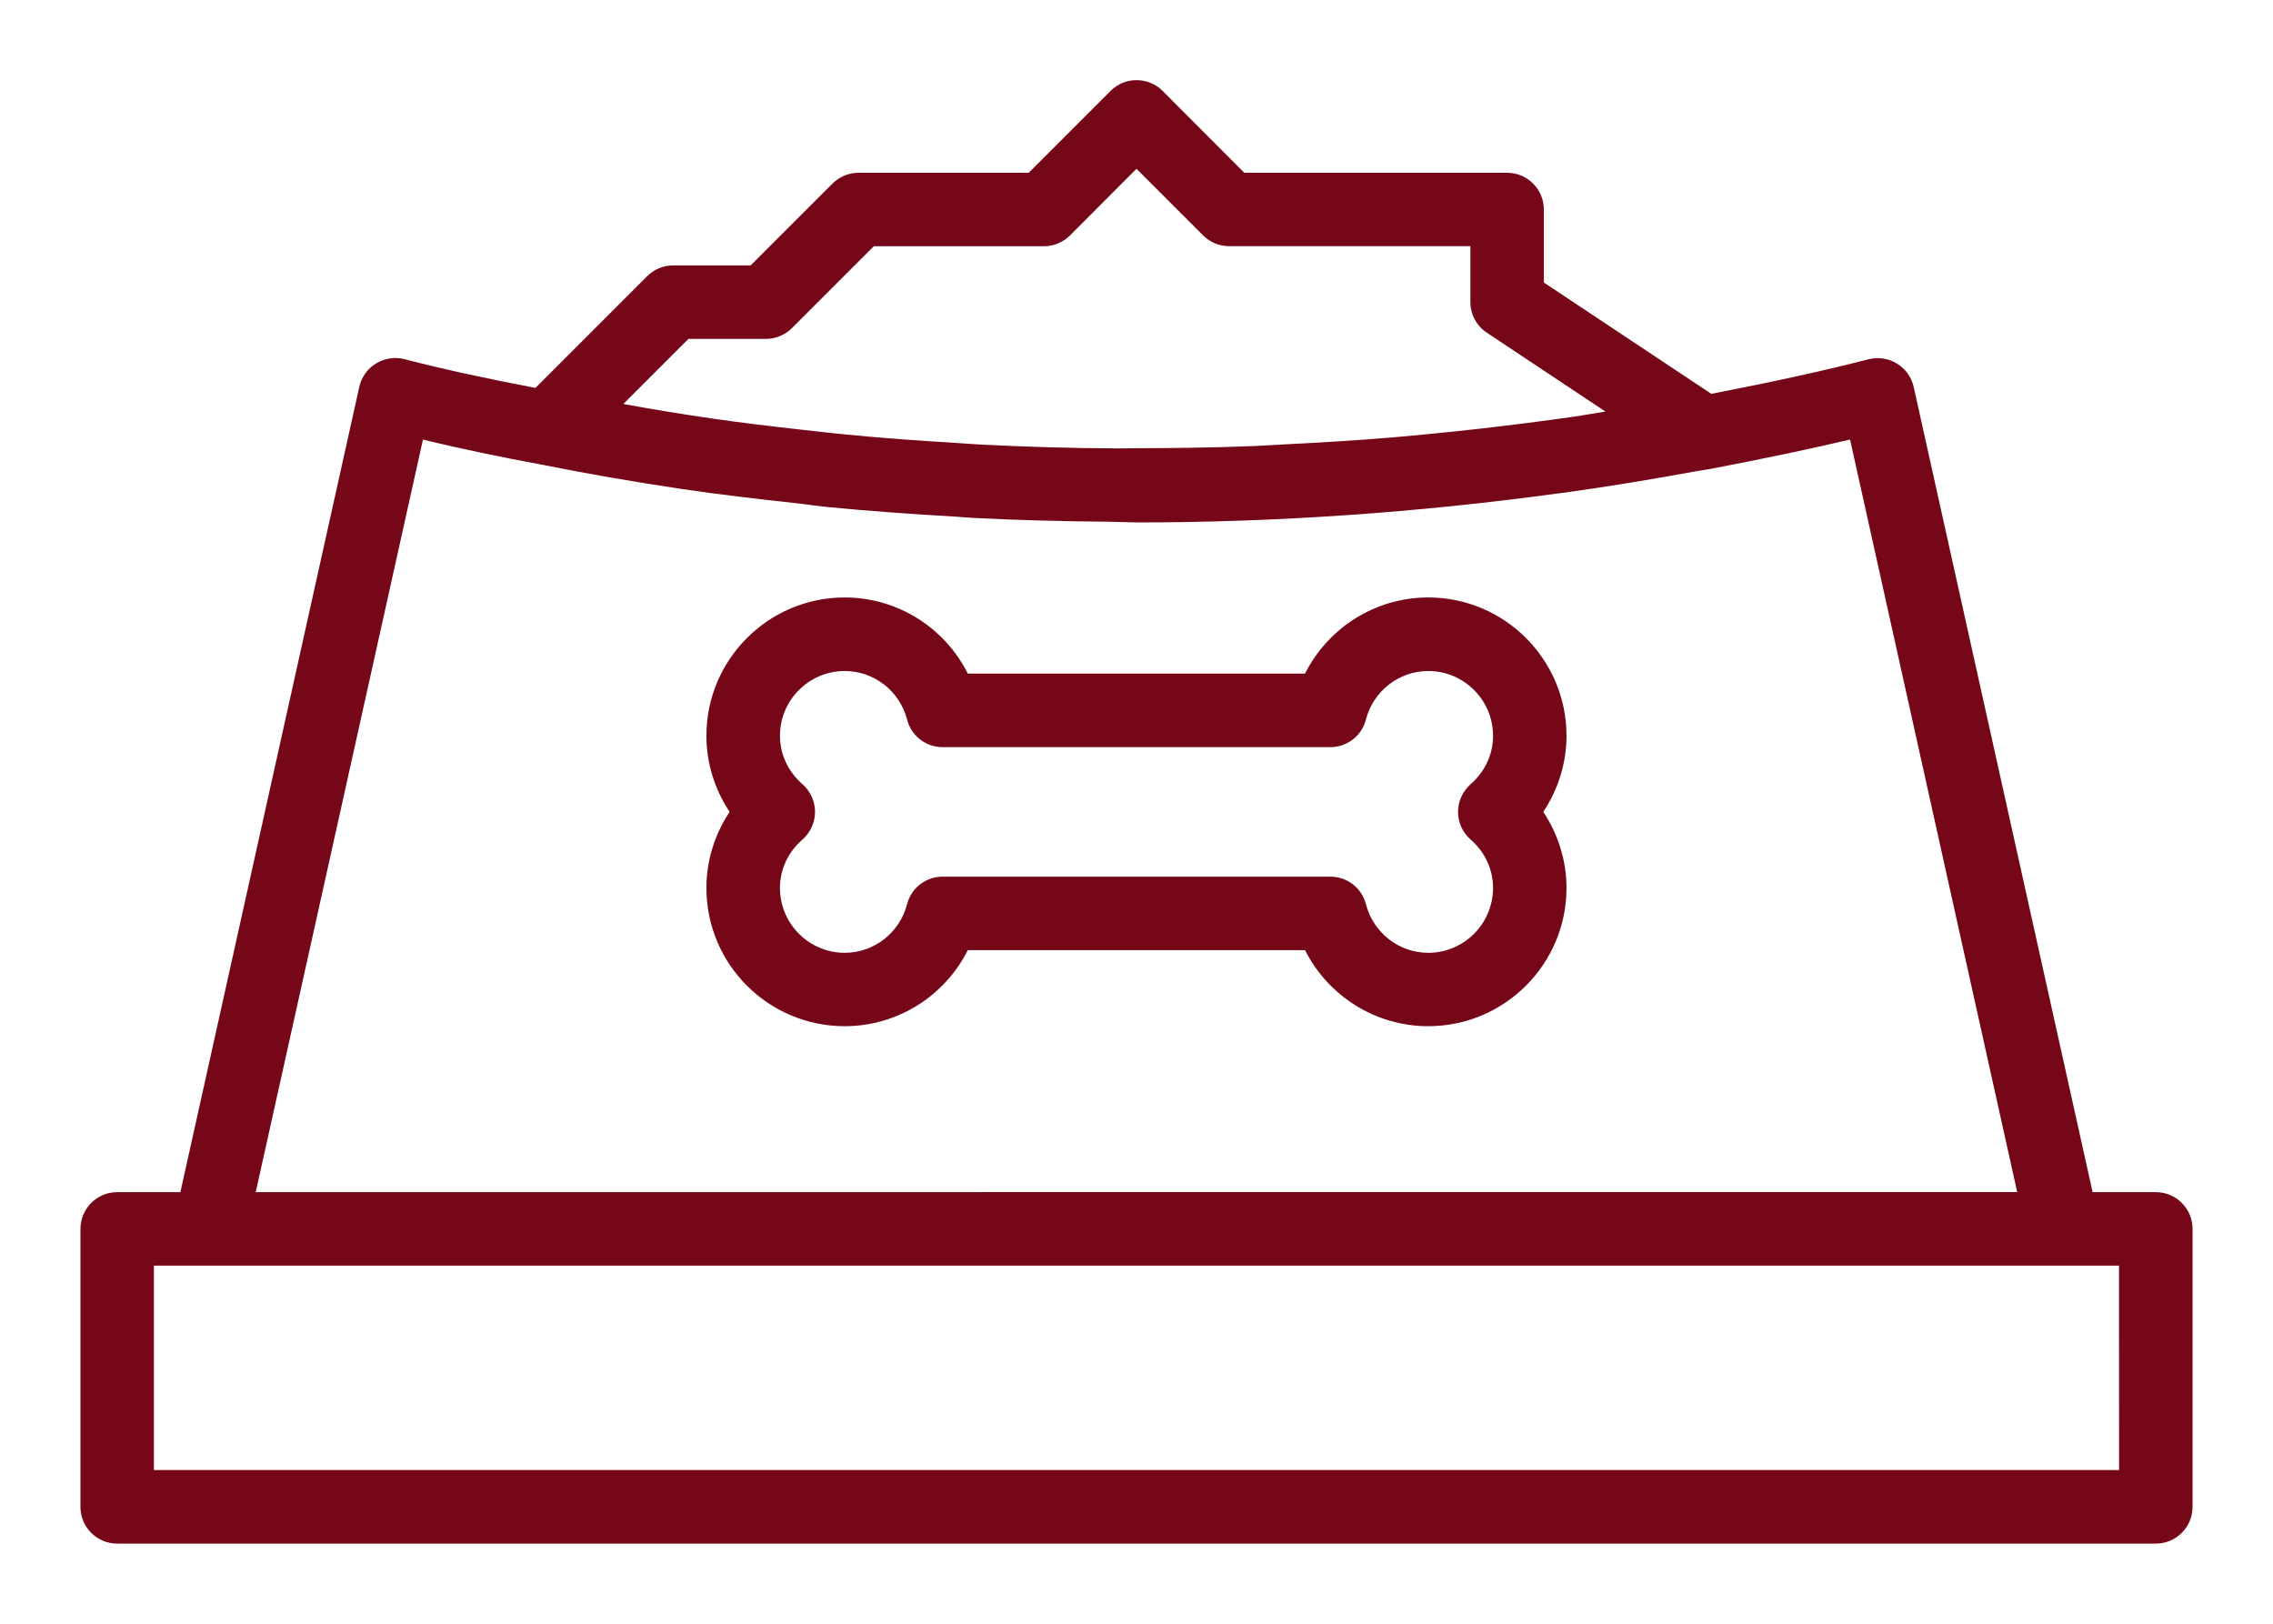
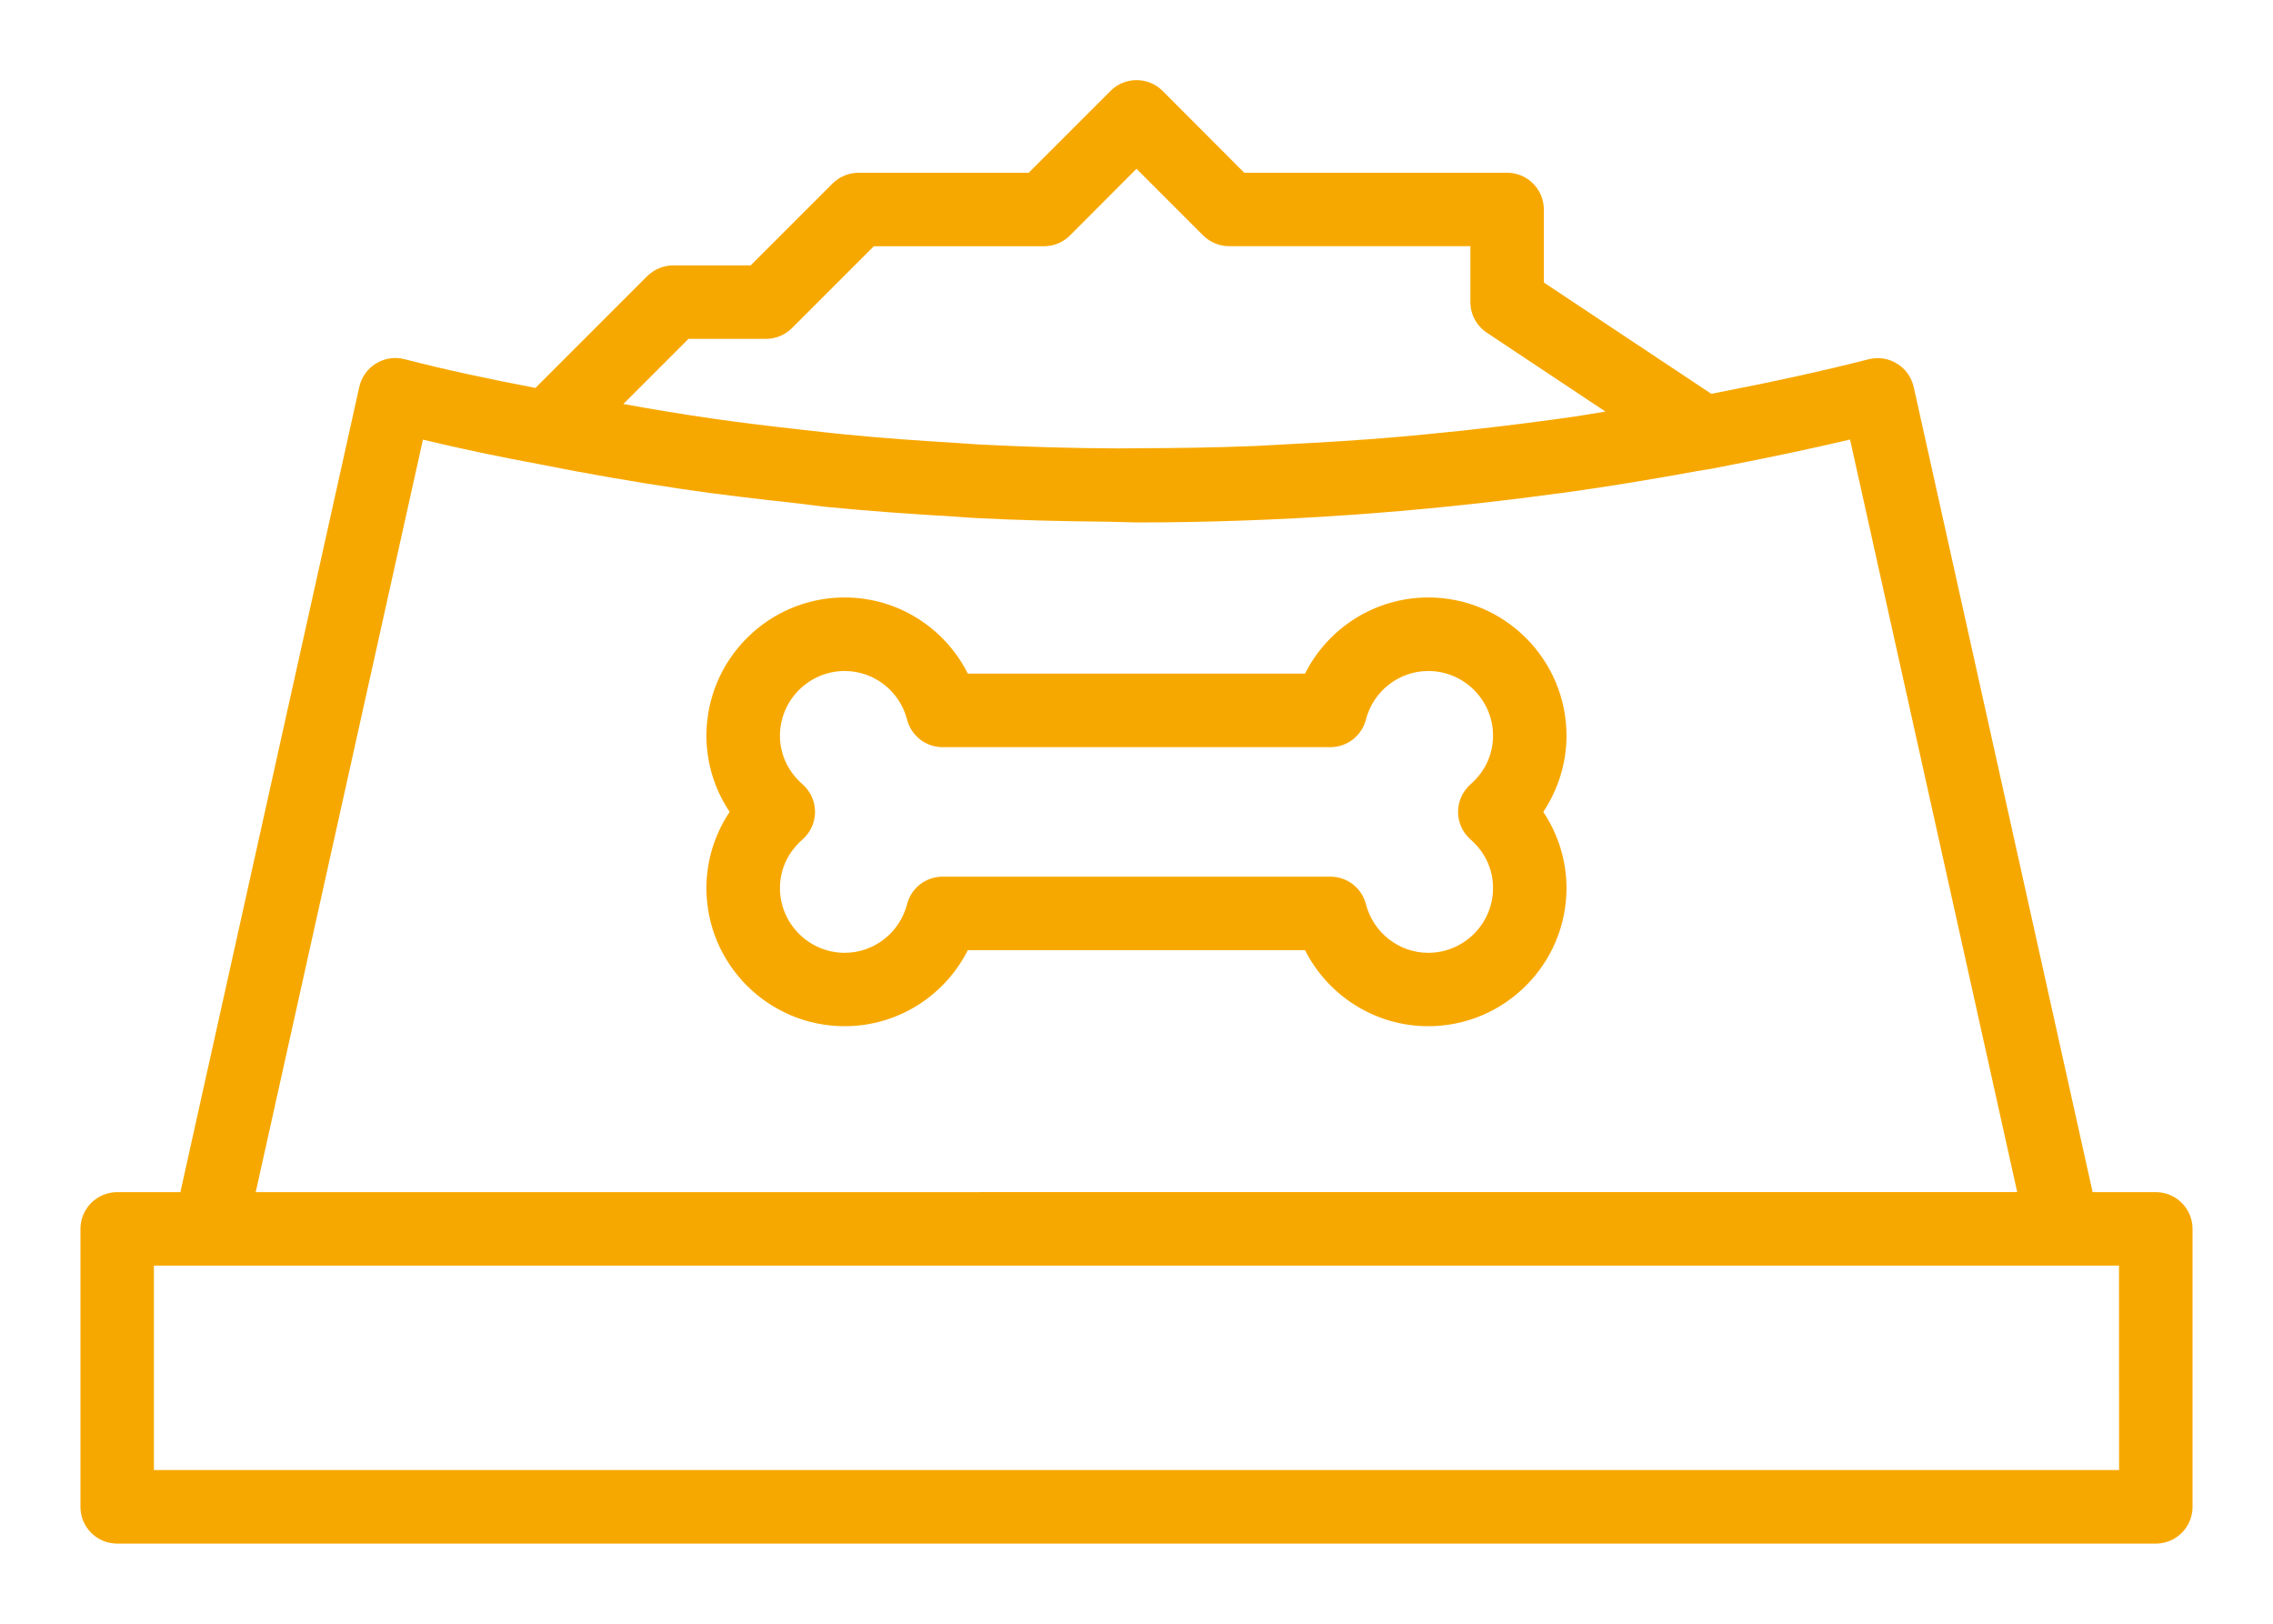
- <svg xmlns="http://www.w3.org/2000/svg" viewBox="0 0 28 20" fill="#760718">
+ <svg xmlns="http://www.w3.org/2000/svg" viewBox="0 0 28 20" fill="#f7a800">
  <path d="M26.556 14.684H25.778L23.574 4.766C23.546 4.645 23.473 4.542 23.368 4.479C23.264 4.414 23.138 4.395 23.019 4.425C22.464 4.567 21.855 4.701 21.081 4.851L19.018 3.48L19.018 2.581C19.018 2.331 18.815 2.128 18.566 2.128H15.328L14.321 1.119C14.144 0.943 13.857 0.943 13.681 1.119L12.672 2.128H10.576C10.456 2.128 10.341 2.176 10.256 2.26L9.247 3.269H8.293C8.173 3.269 8.058 3.317 7.973 3.401L6.596 4.778C6.047 4.673 5.502 4.559 4.983 4.424C4.863 4.393 4.737 4.413 4.632 4.477C4.527 4.541 4.453 4.645 4.426 4.765L2.222 14.684H1.444C1.194 14.684 0.991 14.887 0.991 15.137V18.561C0.991 18.811 1.194 19.013 1.444 19.013H26.557C26.806 19.013 27.009 18.81 27.009 18.561V15.137C27.009 14.886 26.806 14.684 26.557 14.684L26.556 14.684ZM8.481 4.174H9.435C9.555 4.174 9.67 4.126 9.755 4.042L10.764 3.033H12.86C12.98 3.033 13.095 2.985 13.18 2.901L14 2.079L14.821 2.9C14.906 2.985 15.021 3.032 15.142 3.032H18.113V3.721C18.113 3.873 18.189 4.014 18.316 4.098L19.776 5.069C19.652 5.088 19.529 5.112 19.404 5.13C19.207 5.159 19.01 5.184 18.812 5.21C18.437 5.258 18.06 5.301 17.683 5.338C17.501 5.356 17.318 5.374 17.136 5.389C16.733 5.422 16.33 5.448 15.927 5.468C15.767 5.476 15.607 5.487 15.448 5.494C14.968 5.513 14.488 5.52 14.009 5.521C13.928 5.521 13.846 5.524 13.766 5.523C13.198 5.521 12.631 5.504 12.066 5.475C11.967 5.47 11.868 5.461 11.77 5.455C11.319 5.428 10.869 5.396 10.422 5.352C10.239 5.335 10.058 5.312 9.877 5.293C9.512 5.252 9.147 5.209 8.786 5.157C8.587 5.129 8.388 5.097 8.191 5.065C8.019 5.038 7.85 5.006 7.679 4.976L8.481 4.174ZM5.21 5.415C5.683 5.529 6.167 5.63 6.651 5.719C7.229 5.835 7.814 5.936 8.405 6.024C8.867 6.093 9.336 6.146 9.805 6.198C9.932 6.211 10.057 6.231 10.184 6.244C10.712 6.296 11.244 6.333 11.778 6.364C11.848 6.368 11.917 6.376 11.986 6.379C12.537 6.408 13.092 6.421 13.649 6.426C13.702 6.426 13.754 6.43 13.806 6.43C13.871 6.43 13.935 6.435 14 6.435C15.731 6.435 17.467 6.313 19.182 6.079C19.212 6.075 19.242 6.072 19.272 6.068C19.821 5.992 20.366 5.901 20.909 5.802C20.962 5.792 21.017 5.786 21.07 5.776C21.743 5.647 22.293 5.531 22.79 5.414L24.849 14.683L3.15 14.684L5.21 5.415ZM26.104 18.107H1.896V15.589H26.103L26.104 18.107Z" />
  <path d="M17.594 7.359C16.943 7.359 16.361 7.731 16.076 8.297H11.922C11.638 7.731 11.056 7.359 10.405 7.359C9.466 7.359 8.702 8.123 8.702 9.062C8.702 9.398 8.803 9.723 8.988 10C8.803 10.277 8.702 10.602 8.702 10.938C8.702 11.877 9.466 12.64 10.405 12.64C11.056 12.64 11.638 12.268 11.922 11.703H16.076C16.361 12.268 16.943 12.64 17.594 12.64C18.533 12.64 19.297 11.876 19.297 10.938C19.297 10.602 19.195 10.277 19.011 10C19.195 9.723 19.297 9.398 19.297 9.062C19.297 8.123 18.533 7.359 17.594 7.359ZM18.116 10.341C18.294 10.497 18.392 10.708 18.392 10.938C18.392 11.377 18.034 11.736 17.594 11.736C17.234 11.736 16.918 11.49 16.826 11.137C16.775 10.937 16.595 10.798 16.388 10.798H11.612C11.405 10.798 11.225 10.937 11.174 11.137C11.082 11.49 10.766 11.736 10.406 11.736C9.966 11.736 9.608 11.377 9.608 10.938C9.608 10.709 9.706 10.497 9.885 10.341C9.983 10.254 10.04 10.131 10.04 10C10.04 9.869 9.983 9.746 9.885 9.659C9.707 9.503 9.608 9.291 9.608 9.062C9.608 8.623 9.966 8.265 10.406 8.265C10.766 8.265 11.082 8.51 11.174 8.863C11.225 9.063 11.405 9.203 11.612 9.203H16.388C16.595 9.203 16.775 9.063 16.826 8.863C16.918 8.51 17.234 8.265 17.594 8.265C18.034 8.265 18.392 8.623 18.392 9.062C18.392 9.292 18.294 9.503 18.116 9.659C18.018 9.746 17.961 9.869 17.961 10C17.961 10.131 18.017 10.254 18.116 10.341Z" />
</svg>
